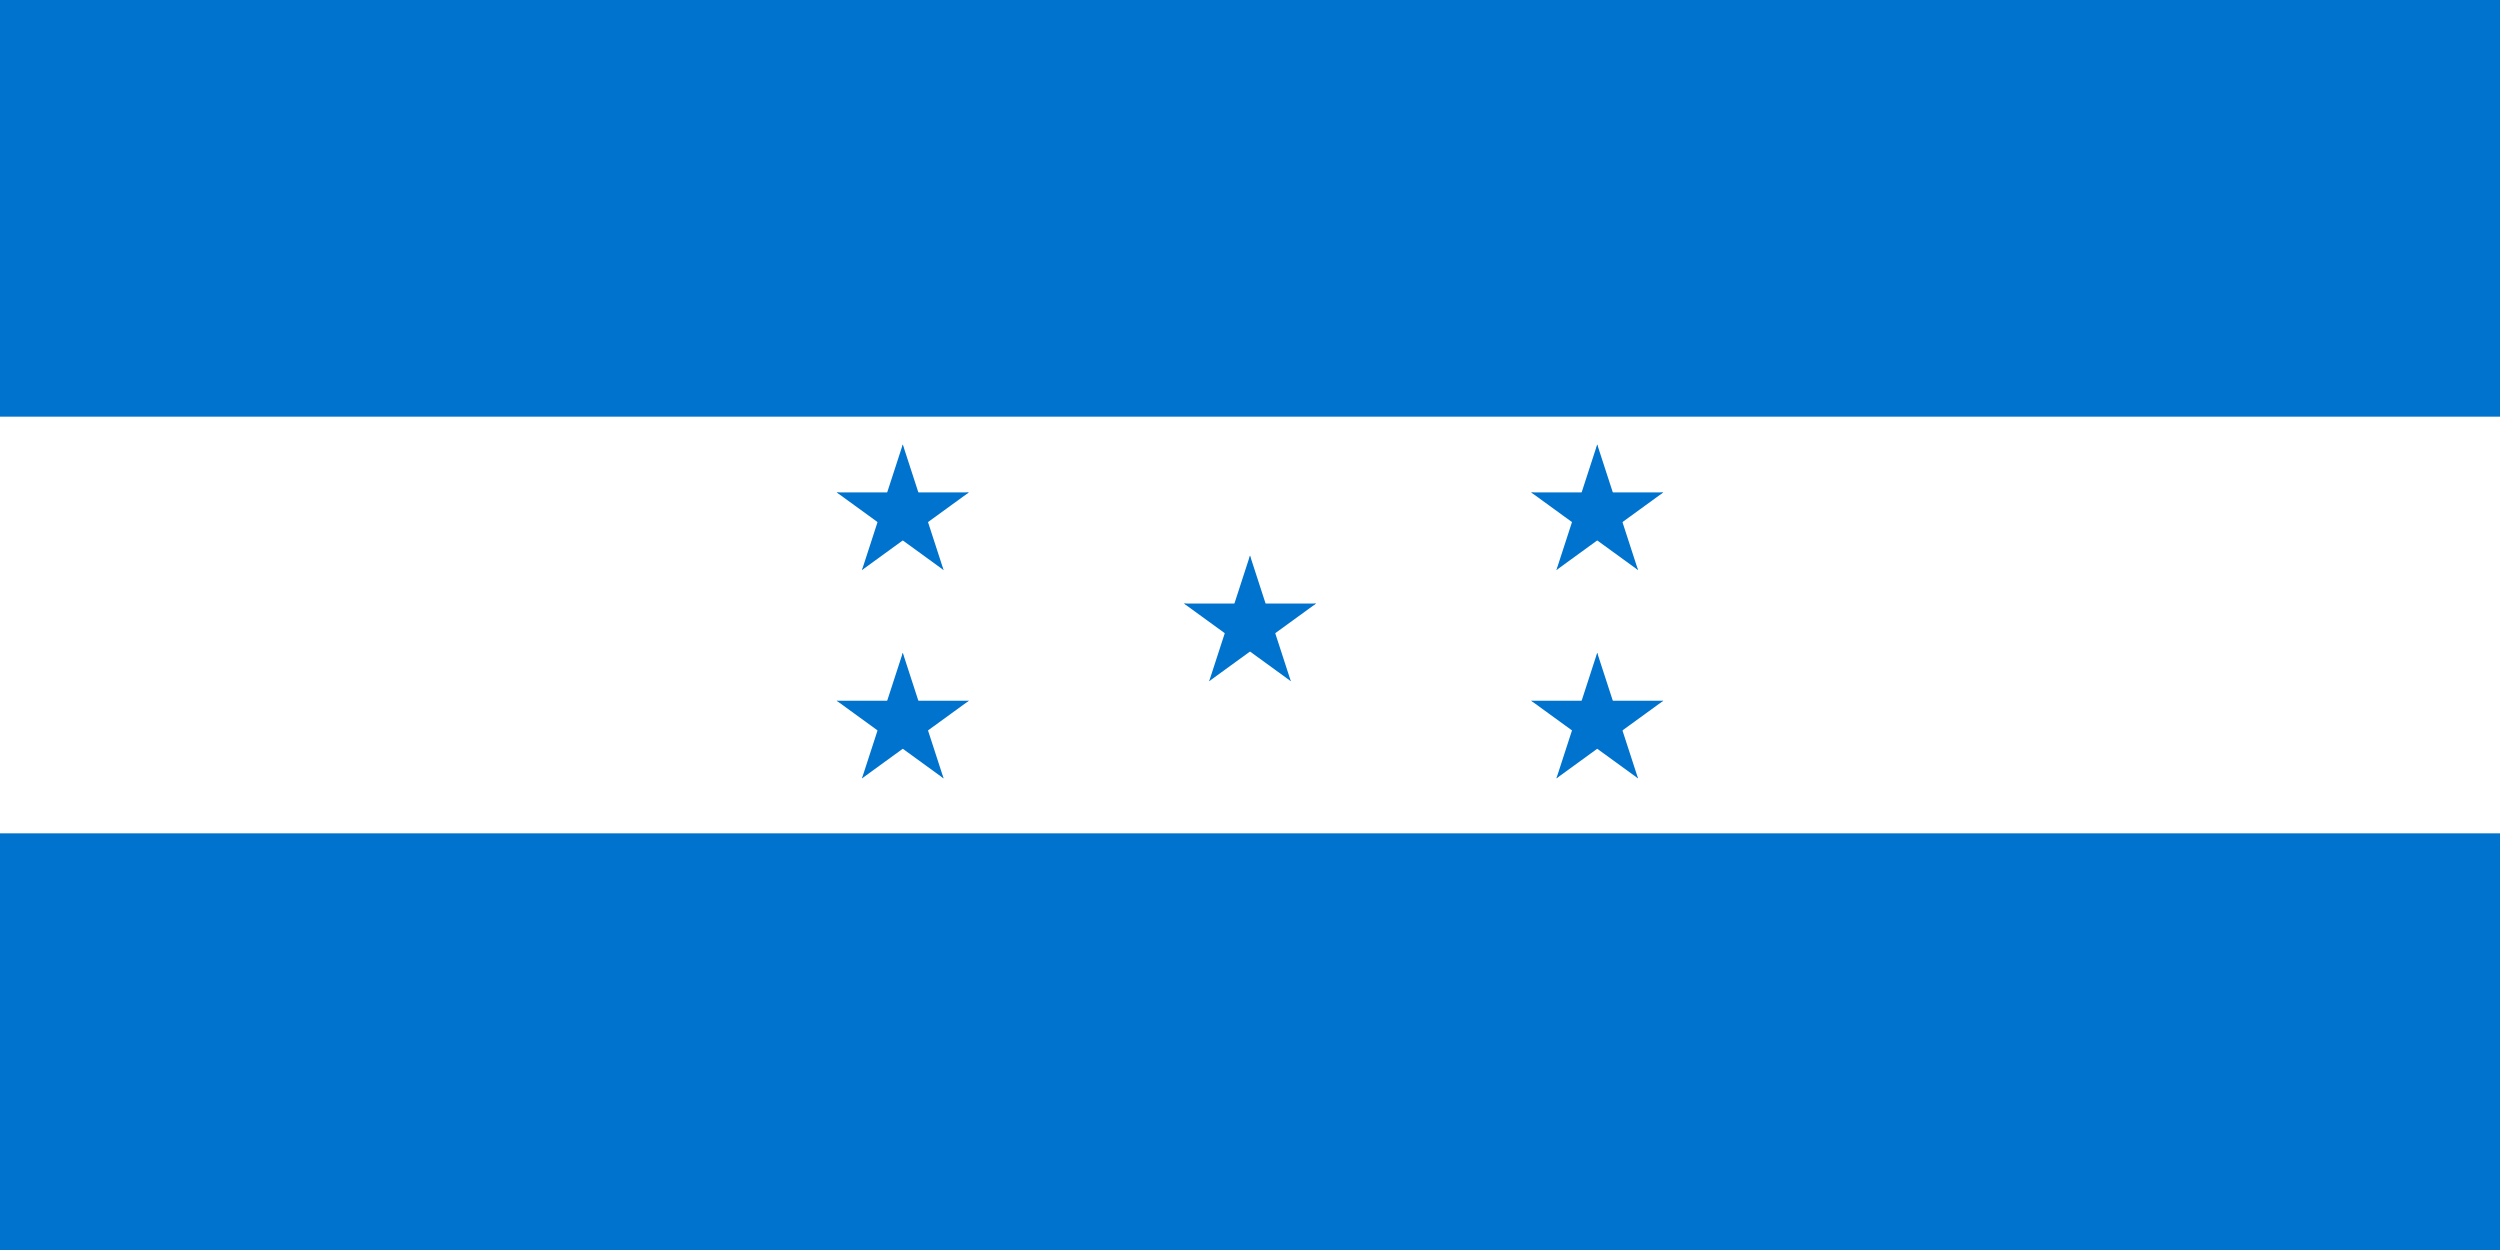
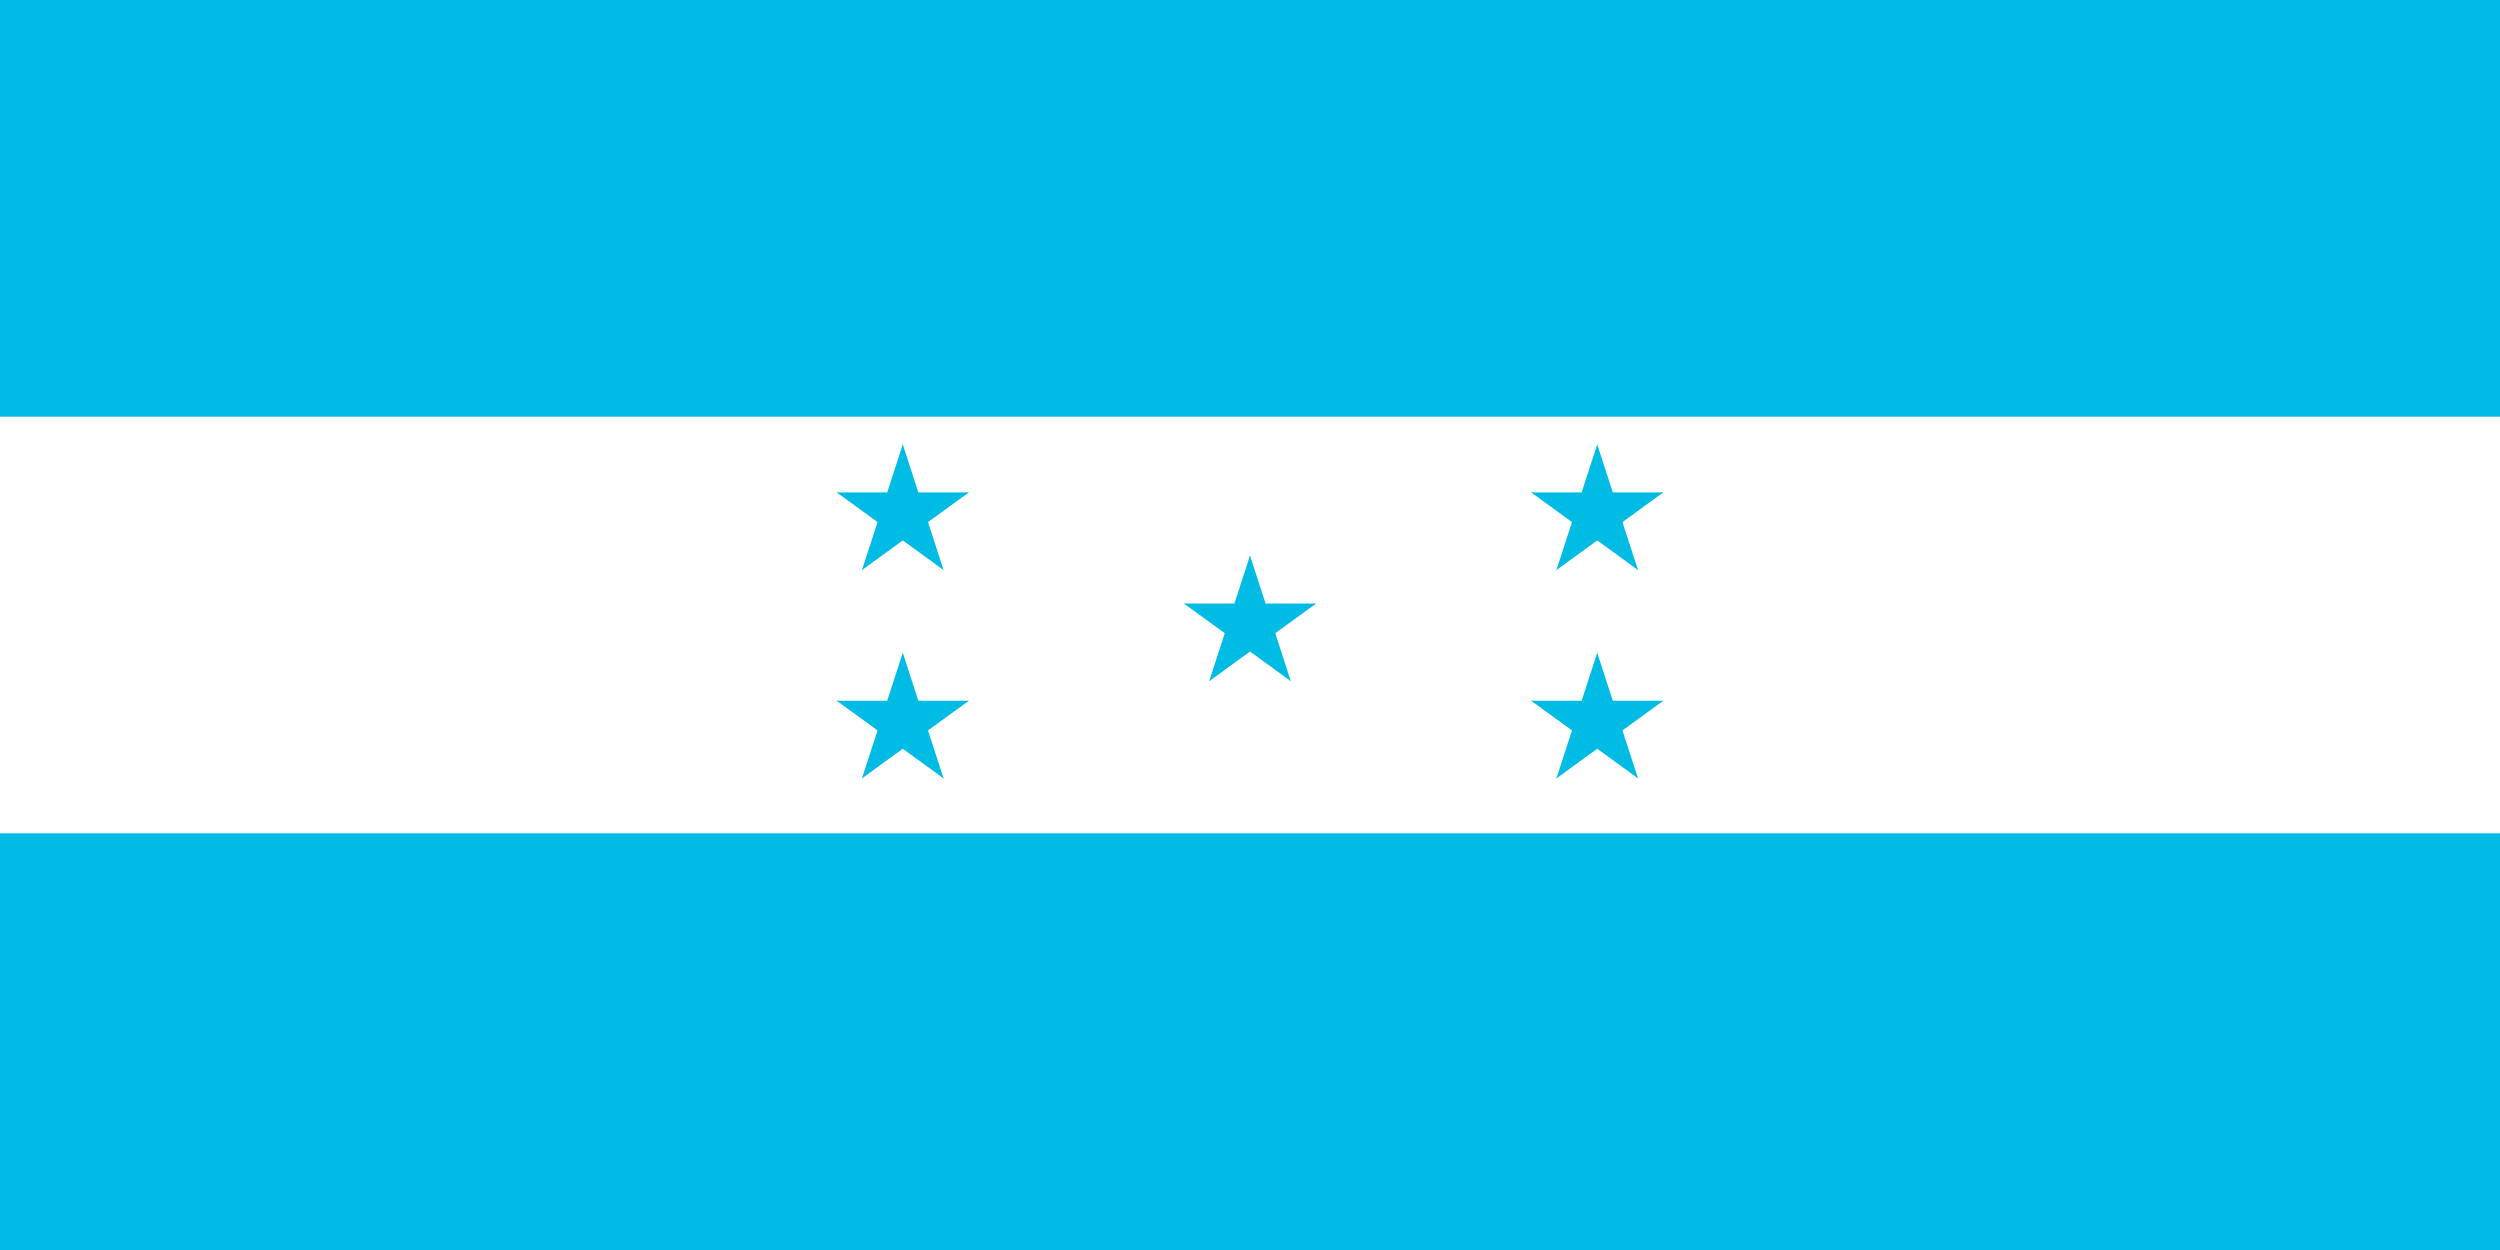
<svg xmlns="http://www.w3.org/2000/svg" xmlns:xlink="http://www.w3.org/1999/xlink" viewBox="0 0 72 36">
-   <rect width="72" height="36" style="fill:#0073cf" />
+   <rect width="72" height="36" style="fill:#00bce4" />
  <rect width="72" height="12" y="12" style="fill:#fff" />
-   <g id="star_3" transform="translate(36,18) scale(2)" fill="#0073cf">
+   <g id="star_3" transform="translate(36,18) scale(2)" fill="#00bce4">
    <g id="cone">
      <polygon id="triangle" points="0,0 0,1 .5,1" transform="translate(0,-1) rotate(18)" />
      <use xlink:href="#triangle" transform="scale(-1,1)" id="use12" />
    </g>
    <use xlink:href="#cone" transform="rotate(72)" id="use14" />
    <use xlink:href="#cone" transform="rotate(-72)" id="use16" />
    <use xlink:href="#cone" transform="rotate(144)" id="use18" />
    <use xlink:href="#cone" transform="rotate(-144)" id="use20" />
  </g>
  <use xlink:href="#star_3" transform="translate(10,-3.2)" />
  <use xlink:href="#star_3" transform="translate(10,2.8)" />
  <use xlink:href="#star_3" transform="translate(-10,-3.2)" />
  <use xlink:href="#star_3" transform="translate(-10,2.8)" />
</svg>
